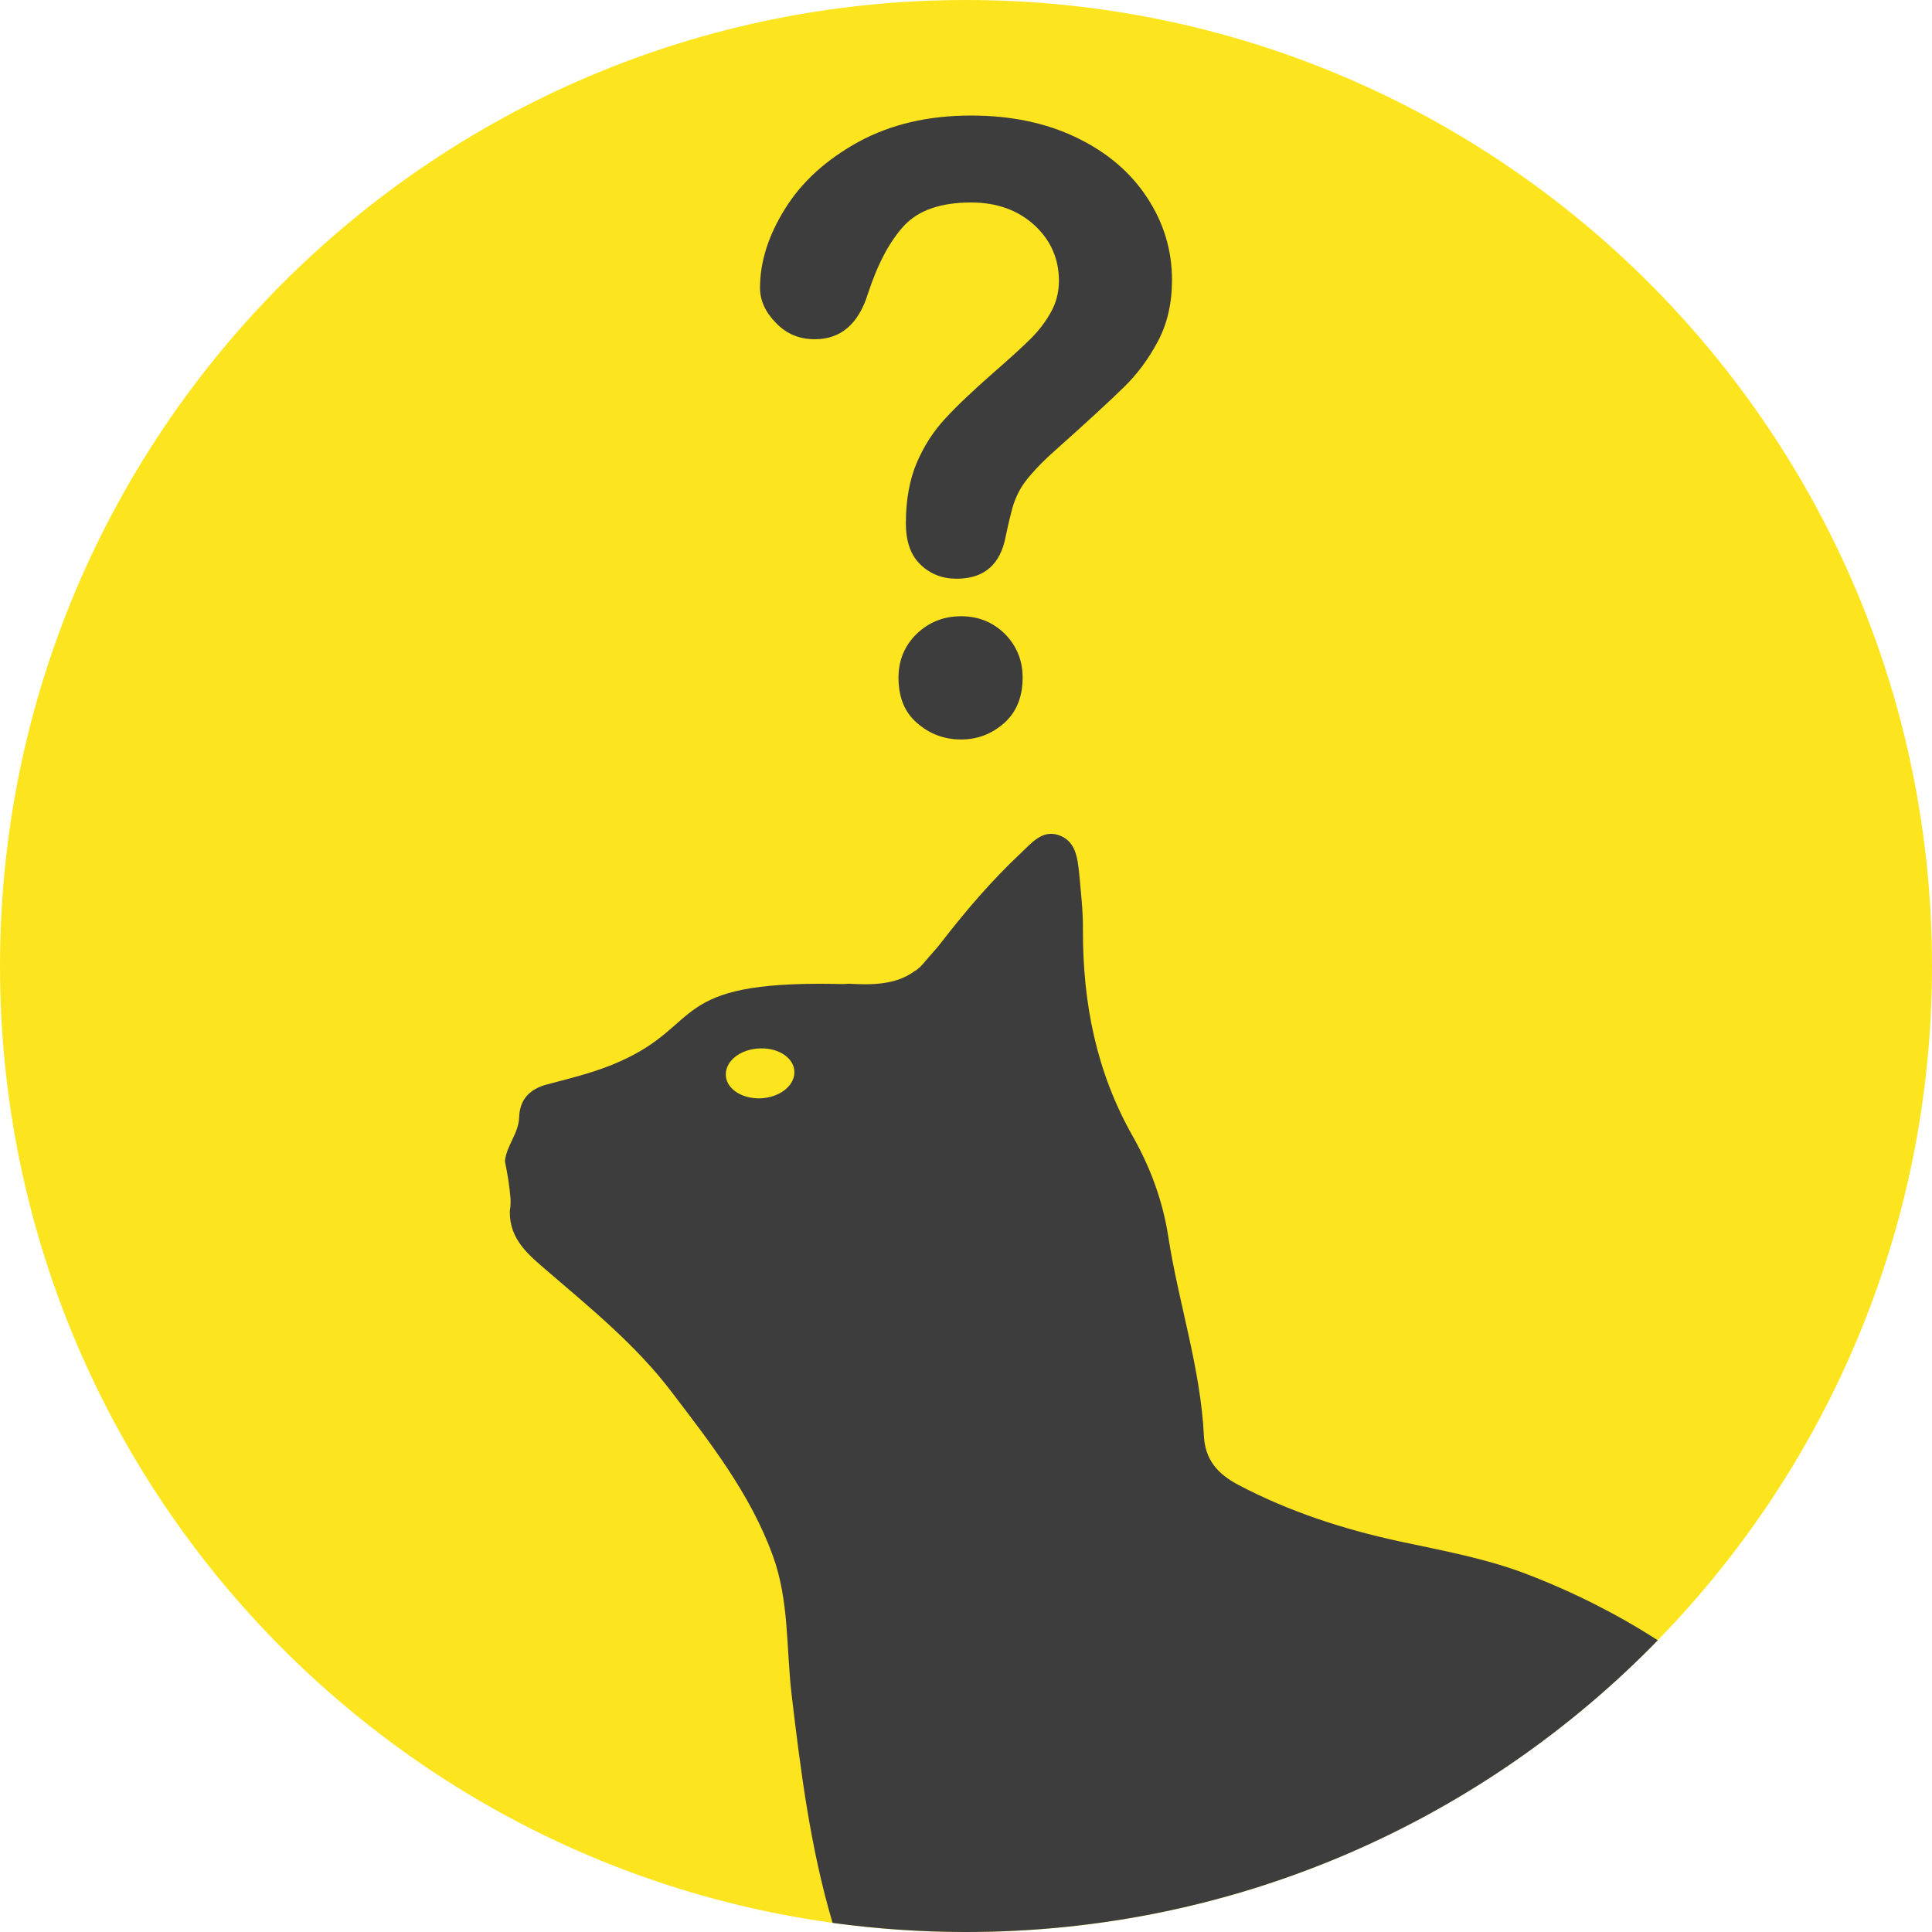
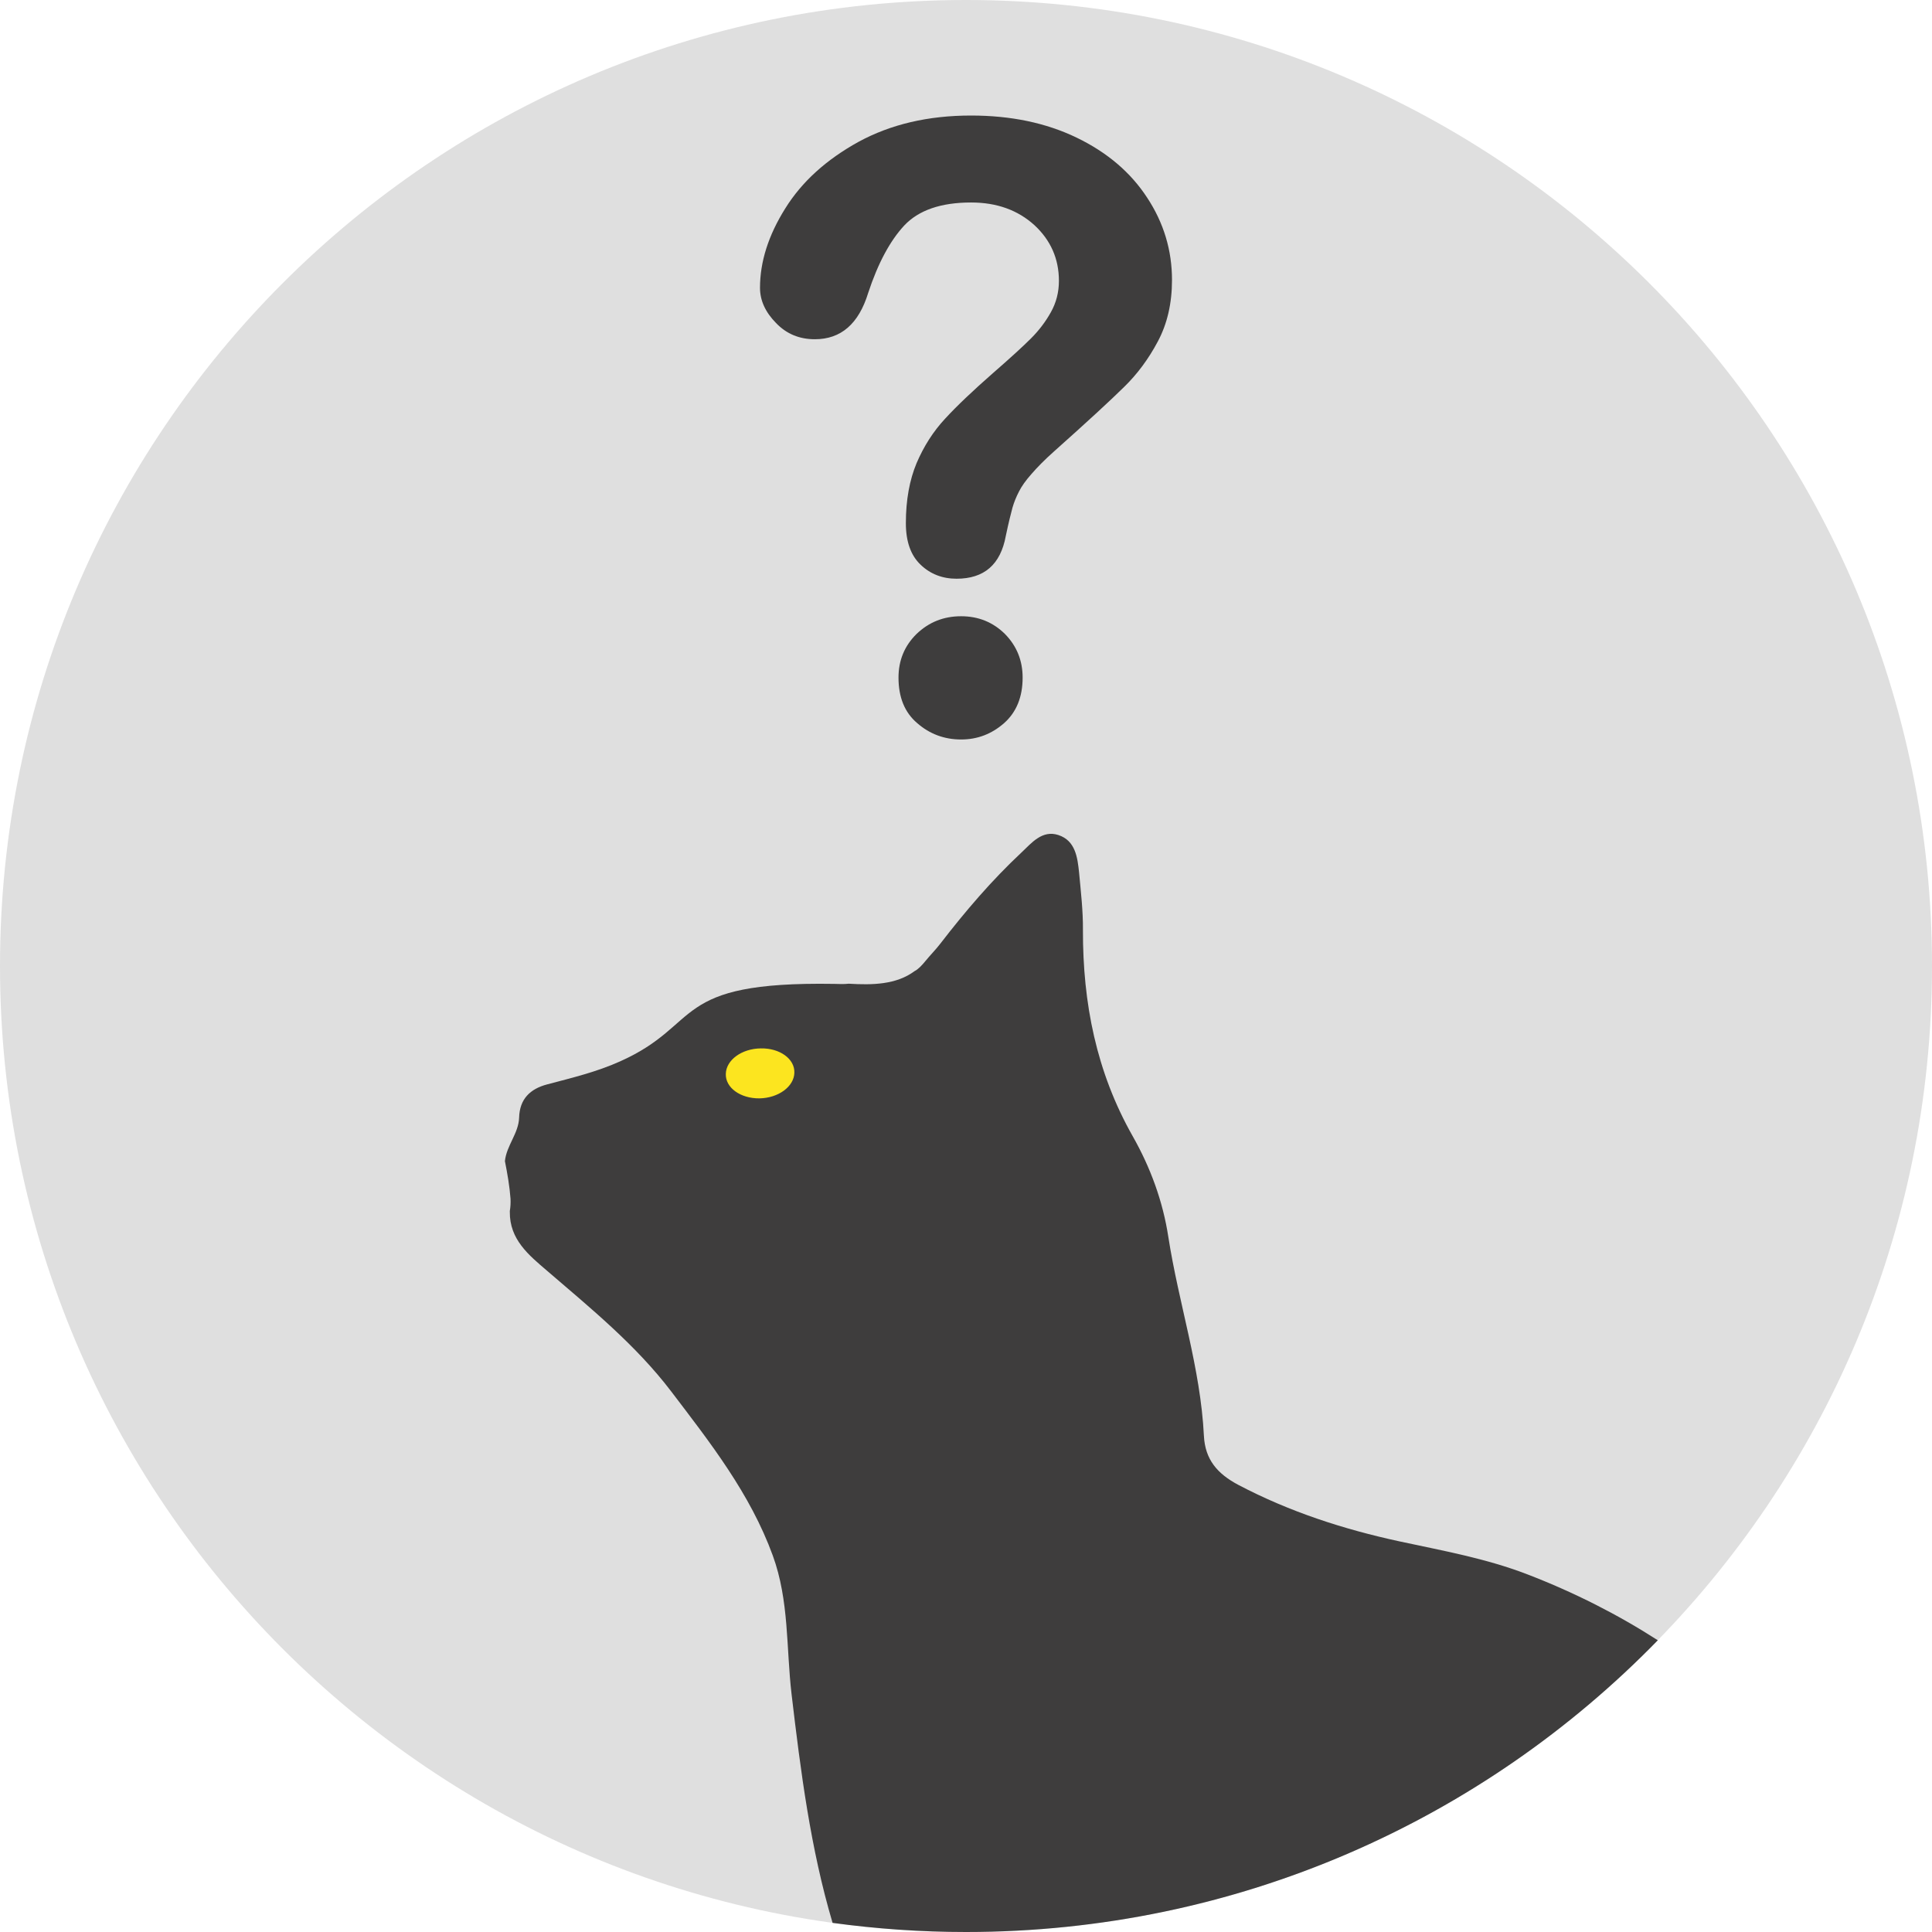
<svg xmlns="http://www.w3.org/2000/svg" xml:space="preserve" width="6.812cm" height="6.812cm" version="1.1" style="shape-rendering:geometricPrecision; text-rendering:geometricPrecision; image-rendering:optimizeQuality; fill-rule:evenodd; clip-rule:evenodd" viewBox="0 0 11020 11020">
  <defs>
    <style type="text/css">
   
-     .fil0 {fill:#FCE51F}
+     .fil0 {fill:#DFDFDF}
    .fil1 {fill:#3E3D3D;fill-rule:nonzero}
    .fil2 {fill:#FCE51F;fill-rule:nonzero}
   
  </style>
  </defs>
  <g id="Layer_x0020_1">
    <g id="_2428281283472">
      <circle class="fil0" cx="5510" cy="5510" r="5510" />
      <path class="fil1" d="M2912 6838c-5,-70 -18,-145 -32,-215 9,-89 78,-158 81,-248 3,-106 62,-164 161,-190 140,-37 282,-71 415,-131 477,-213 280,-457 1221,-442 29,1 57,2 83,-1 135,8 271,6 376,-72 20,-10 41,-32 63,-59 27,-33 58,-64 84,-98 142,-184 292,-360 462,-519 59,-56 119,-130 211,-100 97,32 109,127 118,214 10,109 23,218 22,328 -1,416 76,809 284,1176 101,178 172,371 203,574 59,380 184,748 203,1135 7,135 76,216 197,280 291,153 600,253 919,322 246,53 493,97 729,188 270,104 517,230 744,376 -1000,1027 -2399,1664 -3946,1664 -258,0 -512,-18 -761,-52 -126,-424 -182,-864 -234,-1305 -31,-264 -13,-532 -107,-790 -129,-354 -357,-644 -580,-937 -201,-264 -458,-473 -708,-688 -104,-89 -214,-178 -212,-336 0,-2 0,-3 0,-5 4,-23 5,-46 4,-69z" />
      <path class="fil1" d="M4335 1642c0,-149 48,-300 144,-453 95,-153 235,-279 418,-380 184,-100 397,-150 642,-150 227,0 428,42 602,126 174,84 308,198 402,342 95,144 142,301 142,470 0,133 -27,250 -81,351 -53,100 -118,187 -192,259 -74,73 -207,196 -400,368 -54,48 -96,91 -128,128 -33,37 -57,71 -72,101 -16,31 -28,61 -37,92 -8,30 -22,84 -38,161 -30,163 -123,244 -281,244 -81,0 -150,-27 -205,-80 -56,-53 -84,-132 -84,-237 0,-132 21,-246 61,-342 41,-96 95,-181 163,-254 67,-73 159,-160 273,-260 100,-87 173,-154 217,-198 45,-45 83,-95 113,-149 31,-55 46,-115 46,-179 0,-126 -47,-232 -140,-318 -94,-85 -213,-129 -361,-129 -172,0 -299,44 -381,131 -81,87 -150,215 -206,385 -54,176 -155,264 -304,264 -88,0 -162,-30 -222,-93 -60,-61 -91,-128 -91,-200zm1147 2576c-95,0 -179,-31 -250,-93 -72,-61 -107,-148 -107,-260 0,-98 34,-181 103,-249 70,-67 154,-101 254,-101 99,0 182,34 250,101 67,68 101,151 101,249 0,110 -35,197 -106,260 -71,62 -152,93 -245,93z" />
      <path class="fil2" d="M4340 5980c-109,1 -198,66 -200,145 -3,79 83,141 192,140 108,-2 197,-67 199,-146 3,-79 -83,-141 -191,-139z" />
    </g>
  </g>
</svg>
